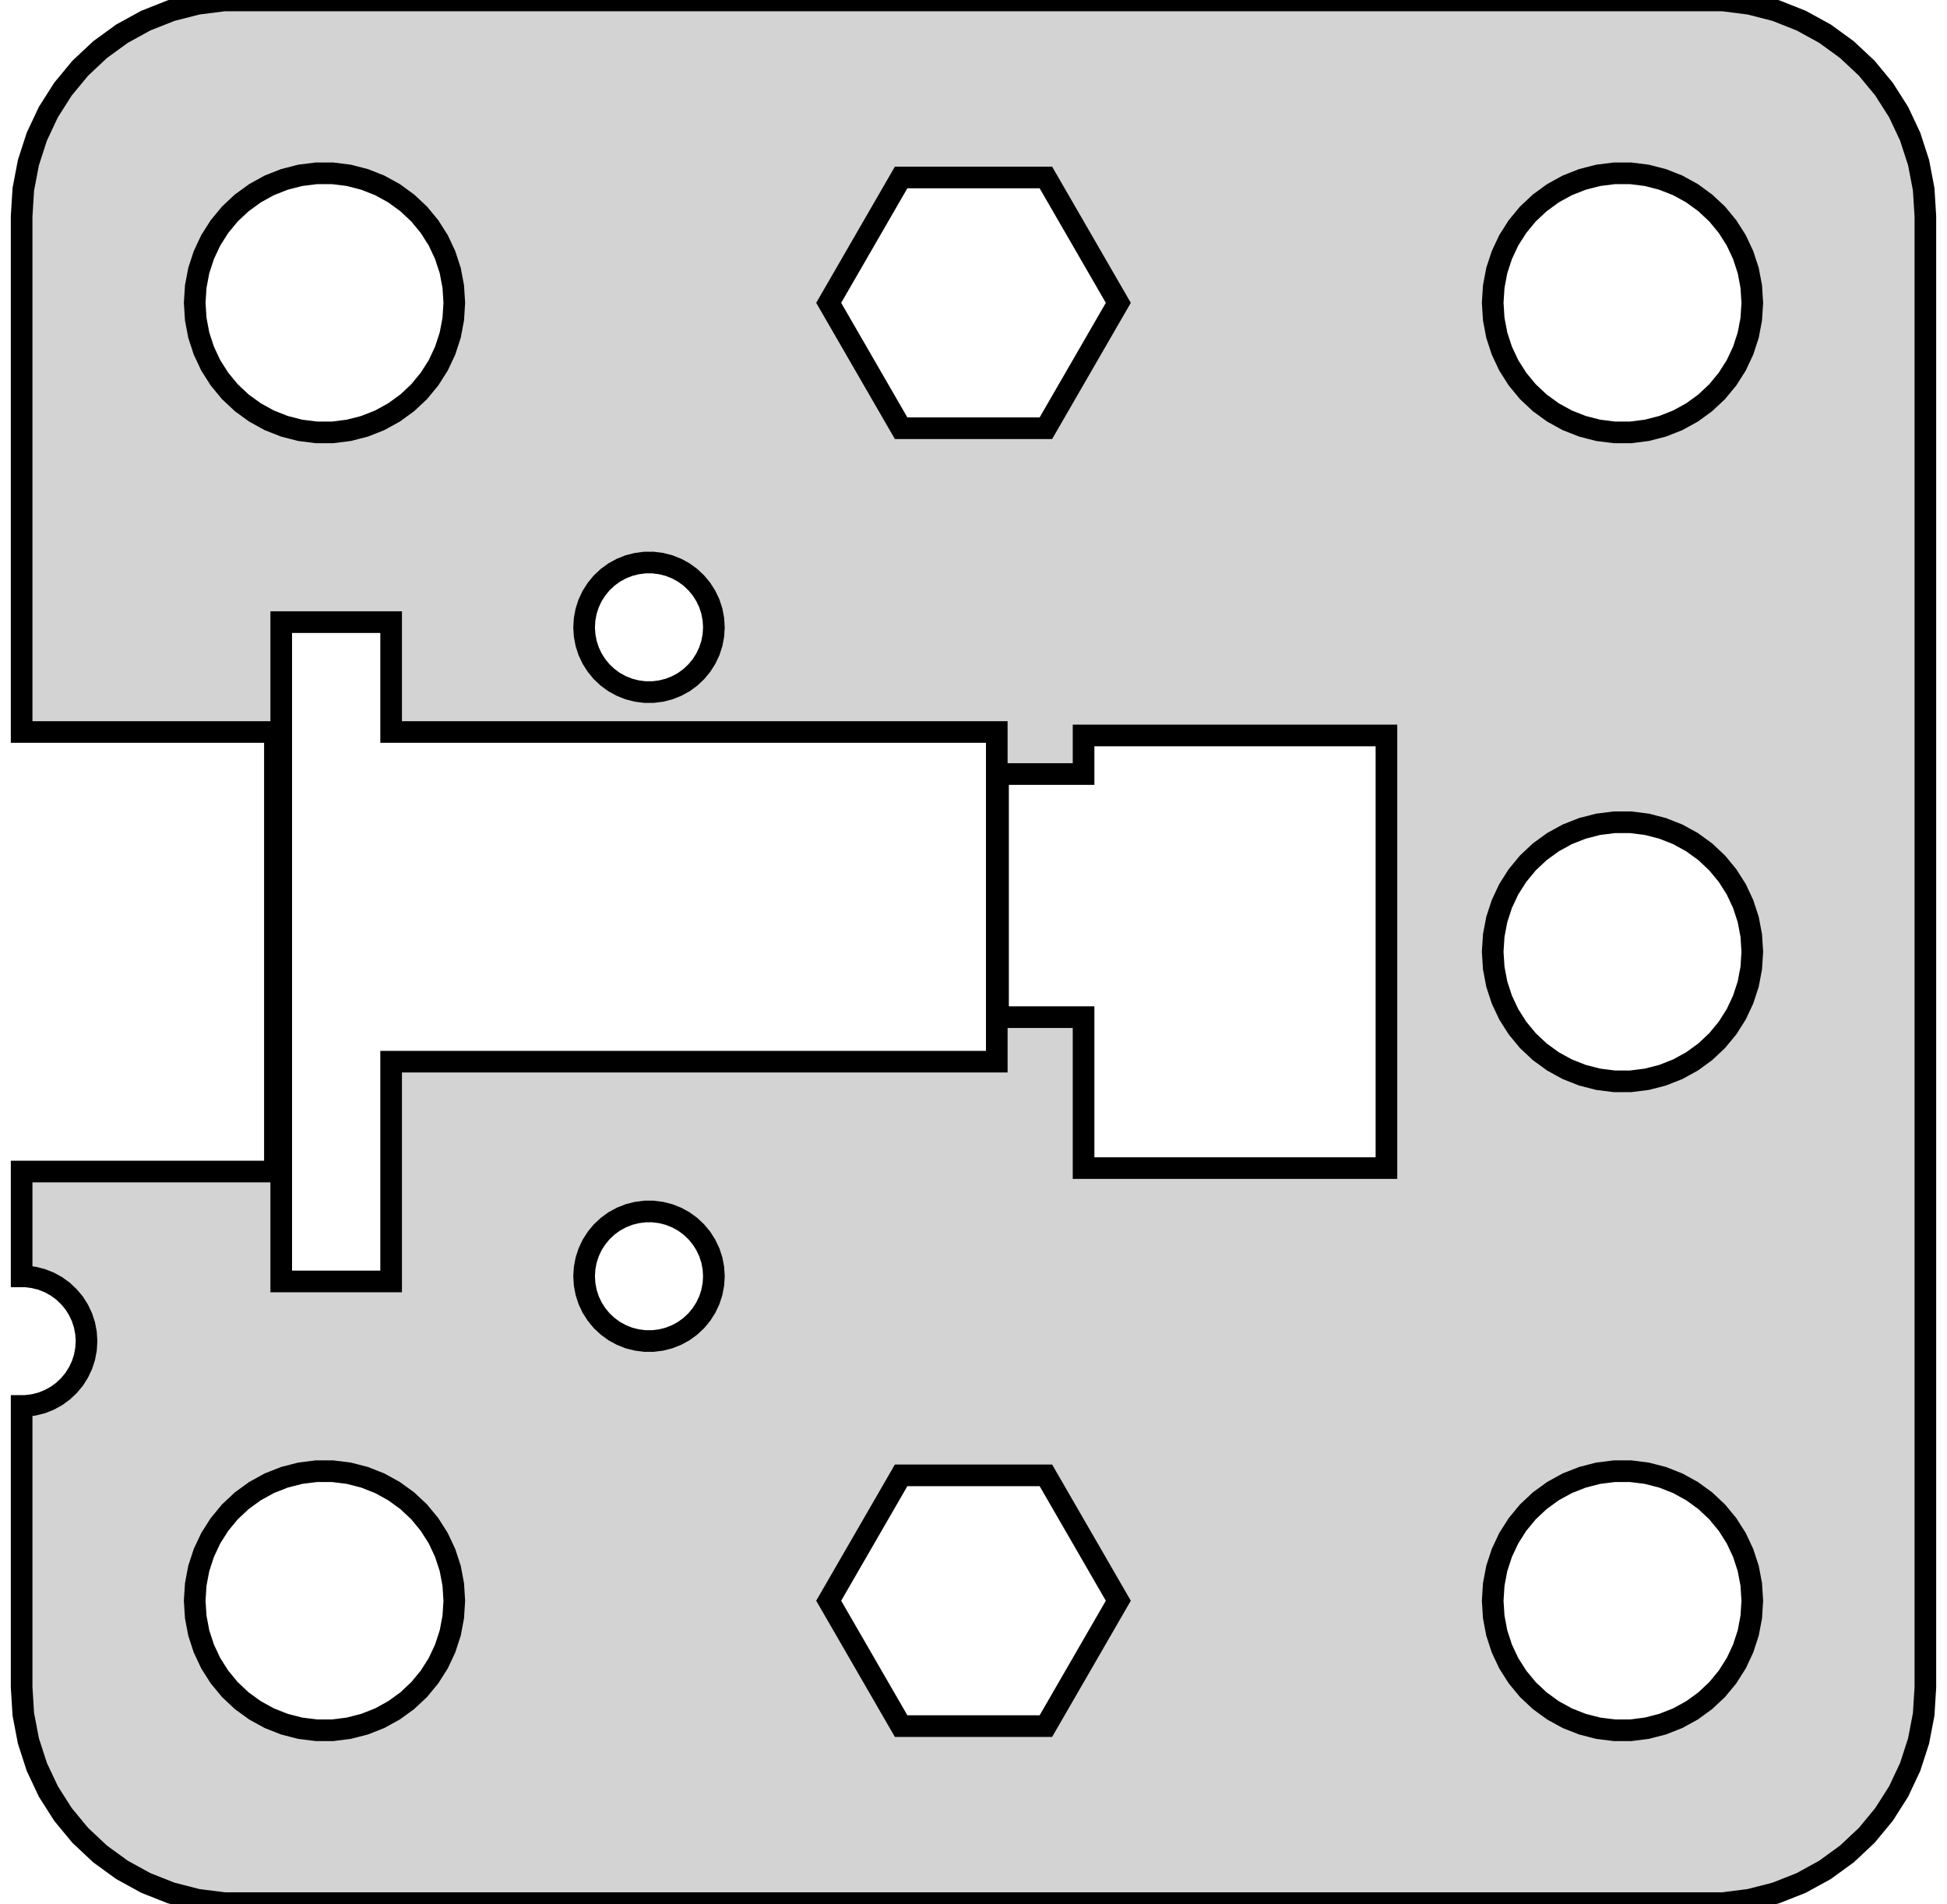
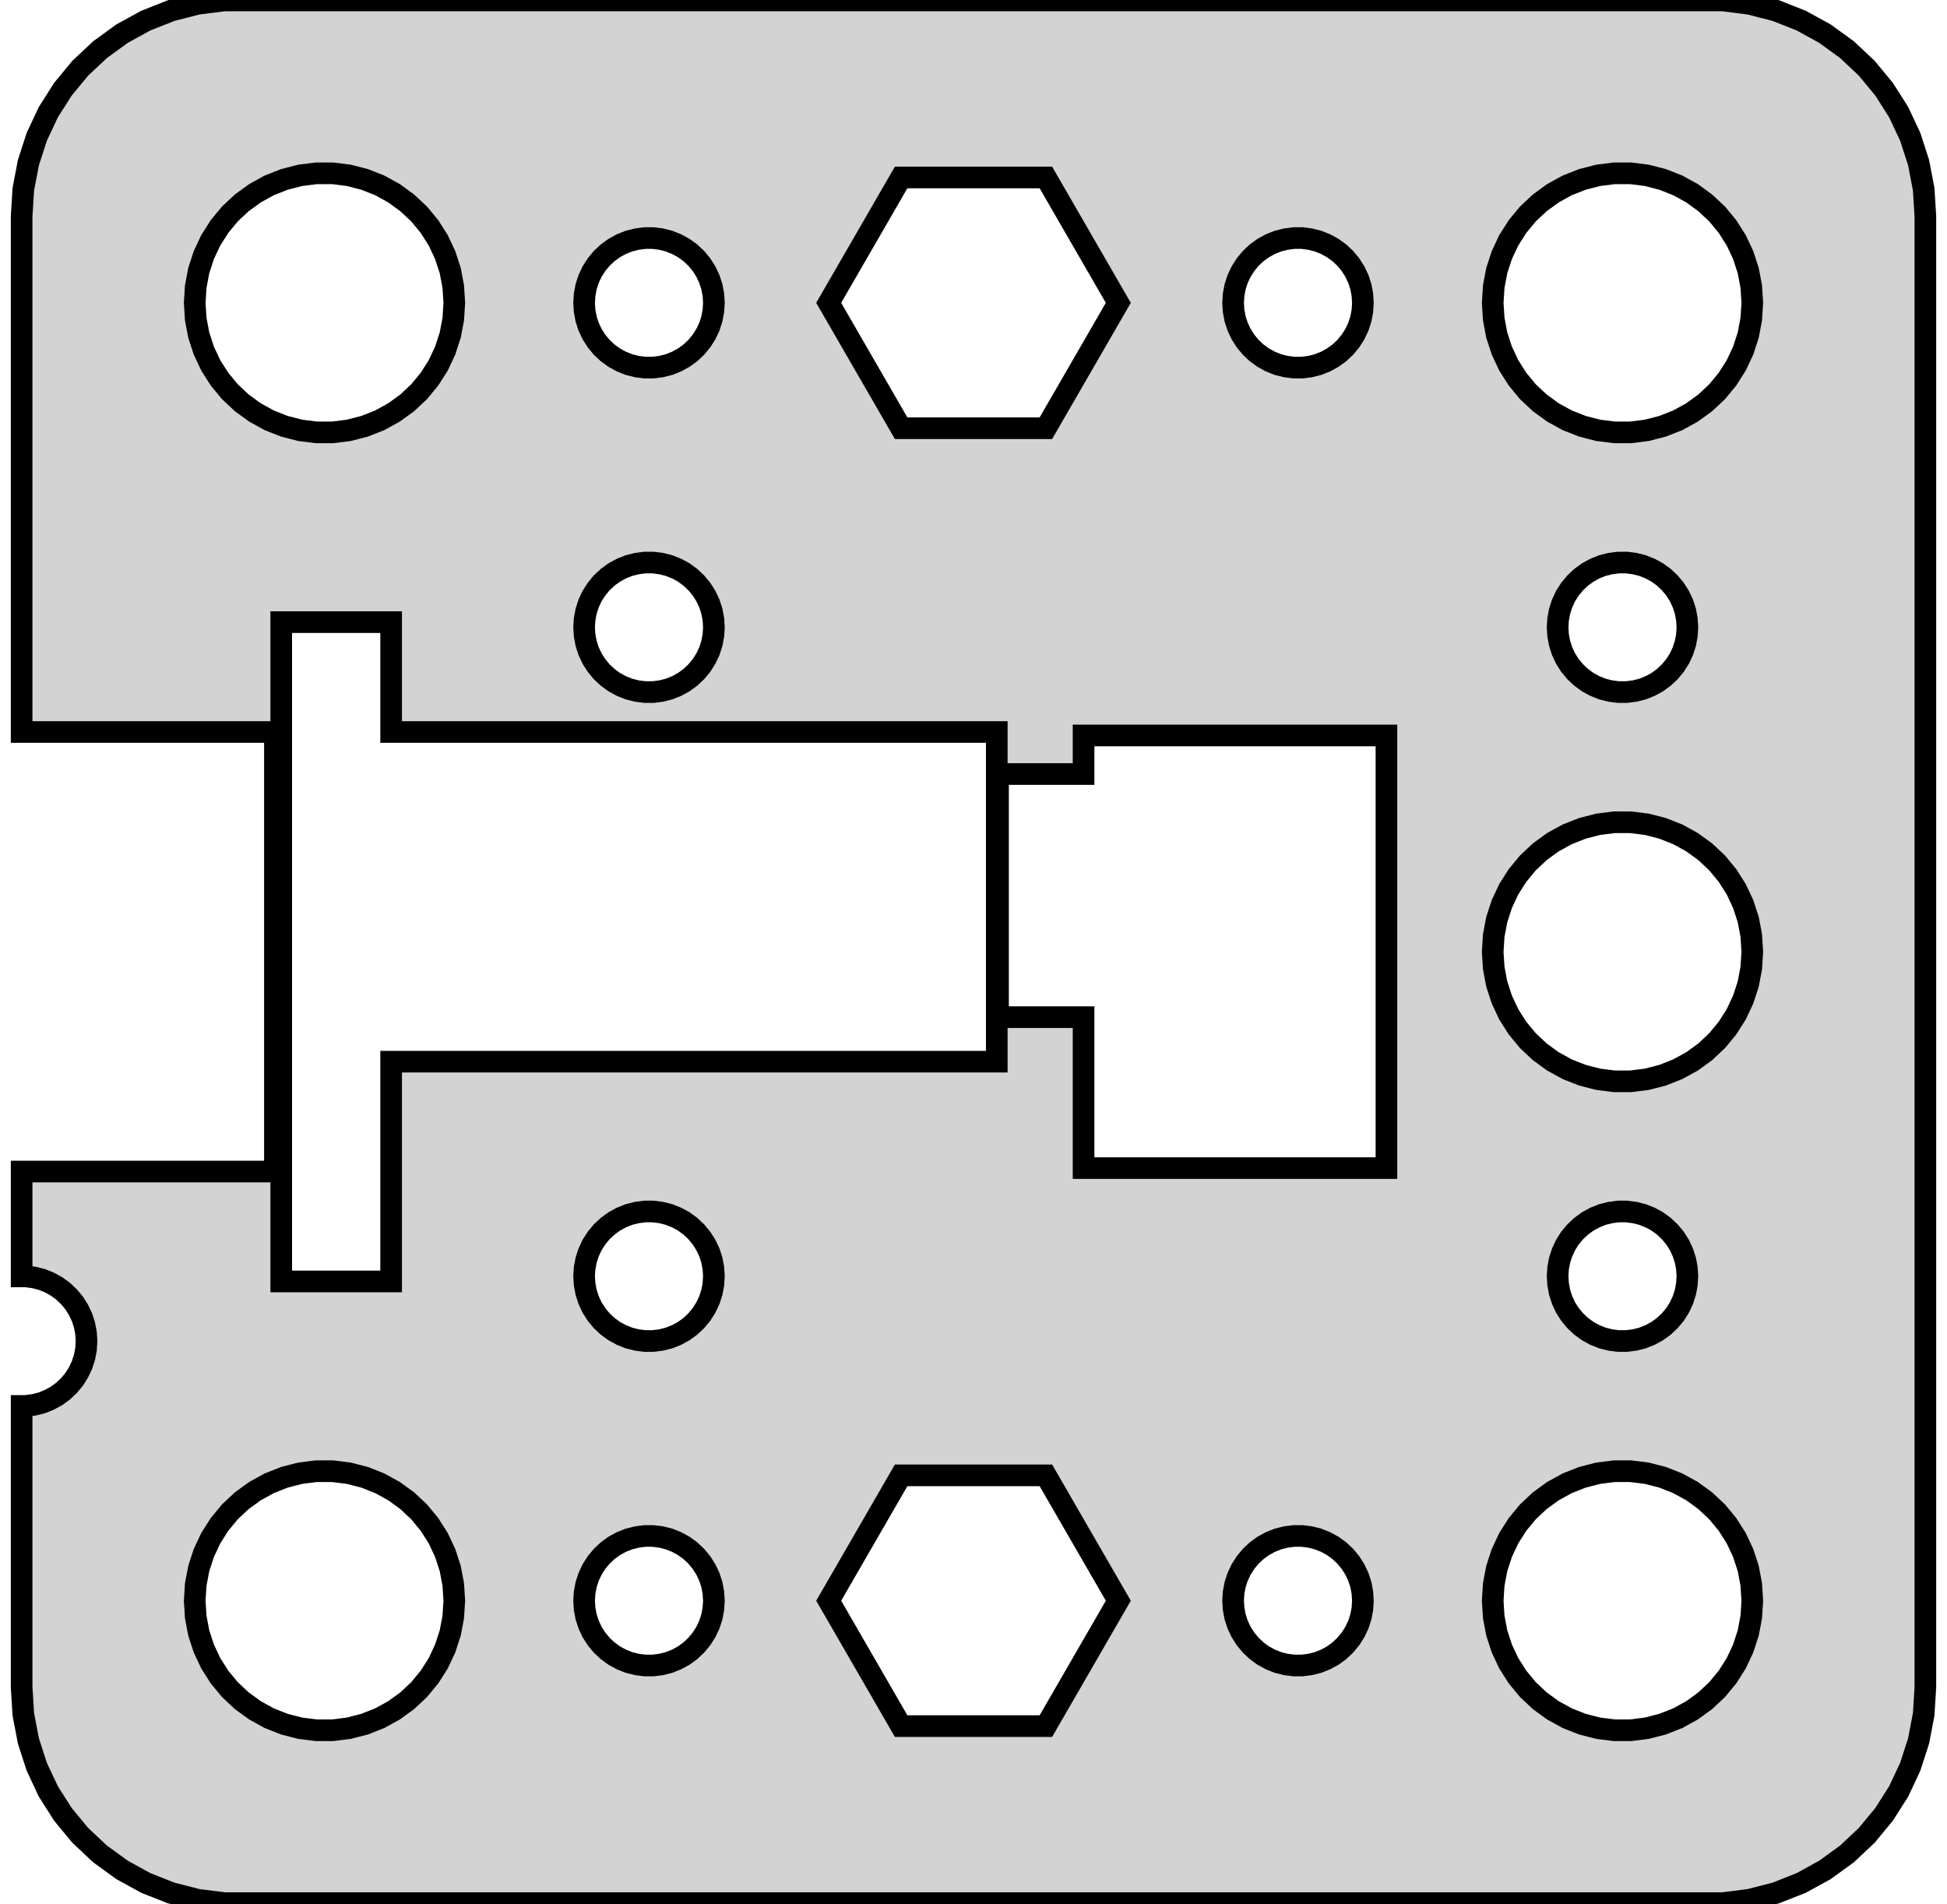
<svg xmlns="http://www.w3.org/2000/svg" width="45mm" height="44mm" viewBox="0 -76 45 44" version="1.1">
-   <path d=" M 40.437,-32.089 L 41.045,-32.245 L 41.629,-32.476 L 42.179,-32.778 L 42.687,-33.147 L 43.145,-33.577  L 43.545,-34.061 L 43.882,-34.591 L 44.149,-35.159 L 44.343,-35.757 L 44.461,-36.373 L 44.5,-37  L 44.5,-71 L 44.461,-71.627 L 44.343,-72.243 L 44.149,-72.841 L 43.882,-73.409 L 43.545,-73.939  L 43.145,-74.423 L 42.687,-74.853 L 42.179,-75.222 L 41.629,-75.524 L 41.045,-75.755 L 40.437,-75.911  L 39.814,-75.99 L 5.186,-75.99 L 4.563,-75.911 L 3.955,-75.755 L 3.371,-75.524 L 2.821,-75.222  L 2.313,-74.853 L 1.855,-74.423 L 1.455,-73.939 L 1.118,-73.409 L 0.851,-72.841 L 0.657,-72.243  L 0.539,-71.627 L 0.5,-71 L 0.5,-59.08 L 6.354,-59.08 L 6.354,-48.92 L 0.5,-48.92  L 0.5,-46.497 L 0.594,-46.497 L 0.781,-46.473 L 0.964,-46.427 L 1.139,-46.357 L 1.304,-46.267  L 1.456,-46.156 L 1.593,-46.027 L 1.714,-45.882 L 1.814,-45.723 L 1.895,-45.552 L 1.953,-45.373  L 1.988,-45.188 L 2,-45 L 1.988,-44.812 L 1.953,-44.627 L 1.895,-44.448 L 1.814,-44.277  L 1.714,-44.118 L 1.593,-43.973 L 1.456,-43.844 L 1.304,-43.733 L 1.139,-43.643 L 0.964,-43.573  L 0.781,-43.527 L 0.594,-43.503 L 0.5,-43.503 L 0.5,-37 L 0.539,-36.373 L 0.657,-35.757  L 0.851,-35.159 L 1.118,-34.591 L 1.455,-34.061 L 1.855,-33.577 L 2.313,-33.147 L 2.821,-32.778  L 3.371,-32.476 L 3.955,-32.245 L 4.563,-32.089 L 5.186,-32.01 L 39.814,-32.01 z M 37.312,-66.006 L 36.938,-66.053 L 36.573,-66.147 L 36.223,-66.285 L 35.892,-66.467 L 35.588,-66.688  L 35.313,-66.946 L 35.073,-67.237 L 34.871,-67.555 L 34.711,-67.896 L 34.594,-68.254 L 34.524,-68.624  L 34.5,-69 L 34.524,-69.376 L 34.594,-69.746 L 34.711,-70.104 L 34.871,-70.445 L 35.073,-70.763  L 35.313,-71.054 L 35.588,-71.311 L 35.892,-71.533 L 36.223,-71.715 L 36.573,-71.853 L 36.938,-71.947  L 37.312,-71.994 L 37.688,-71.994 L 38.062,-71.947 L 38.427,-71.853 L 38.777,-71.715 L 39.108,-71.533  L 39.412,-71.311 L 39.687,-71.054 L 39.927,-70.763 L 40.129,-70.445 L 40.289,-70.104 L 40.406,-69.746  L 40.476,-69.376 L 40.5,-69 L 40.476,-68.624 L 40.406,-68.254 L 40.289,-67.896 L 40.129,-67.555  L 39.927,-67.237 L 39.687,-66.946 L 39.412,-66.688 L 39.108,-66.467 L 38.777,-66.285 L 38.427,-66.147  L 38.062,-66.053 L 37.688,-66.006 z M 7.312,-66.006 L 6.938,-66.053 L 6.573,-66.147 L 6.223,-66.285 L 5.893,-66.467 L 5.588,-66.688  L 5.313,-66.946 L 5.073,-67.237 L 4.871,-67.555 L 4.711,-67.896 L 4.594,-68.254 L 4.524,-68.624  L 4.5,-69 L 4.524,-69.376 L 4.594,-69.746 L 4.711,-70.104 L 4.871,-70.445 L 5.073,-70.763  L 5.313,-71.054 L 5.588,-71.311 L 5.893,-71.533 L 6.223,-71.715 L 6.573,-71.853 L 6.938,-71.947  L 7.312,-71.994 L 7.688,-71.994 L 8.062,-71.947 L 8.427,-71.853 L 8.777,-71.715 L 9.107,-71.533  L 9.412,-71.311 L 9.687,-71.054 L 9.927,-70.763 L 10.129,-70.445 L 10.289,-70.104 L 10.406,-69.746  L 10.476,-69.376 L 10.5,-69 L 10.476,-68.624 L 10.406,-68.254 L 10.289,-67.896 L 10.129,-67.555  L 9.927,-67.237 L 9.687,-66.946 L 9.412,-66.688 L 9.107,-66.467 L 8.777,-66.285 L 8.427,-66.147  L 8.062,-66.053 L 7.688,-66.006 z M 20.827,-66.102 L 19.153,-69 L 20.827,-71.898 L 24.173,-71.898 L 25.847,-69 L 24.173,-66.102  z M 14.906,-60.003 L 14.719,-60.027 L 14.537,-60.073 L 14.361,-60.143 L 14.196,-60.233 L 14.044,-60.344  L 13.906,-60.473 L 13.787,-60.618 L 13.685,-60.777 L 13.605,-60.948 L 13.547,-61.127 L 13.512,-61.312  L 13.5,-61.5 L 13.512,-61.688 L 13.547,-61.873 L 13.605,-62.052 L 13.685,-62.223 L 13.787,-62.382  L 13.906,-62.527 L 14.044,-62.656 L 14.196,-62.767 L 14.361,-62.857 L 14.537,-62.927 L 14.719,-62.973  L 14.906,-62.997 L 15.094,-62.997 L 15.281,-62.973 L 15.463,-62.927 L 15.639,-62.857 L 15.804,-62.767  L 15.956,-62.656 L 16.093,-62.527 L 16.213,-62.382 L 16.314,-62.223 L 16.395,-62.052 L 16.453,-61.873  L 16.488,-61.688 L 16.5,-61.5 L 16.488,-61.312 L 16.453,-61.127 L 16.395,-60.948 L 16.314,-60.777  L 16.213,-60.618 L 16.093,-60.473 L 15.956,-60.344 L 15.804,-60.233 L 15.639,-60.143 L 15.463,-60.073  L 15.281,-60.027 L 15.094,-60.003 z M 6.5,-46.38 L 6.5,-61.62 L 9.04,-61.62 L 9.04,-59.08 L 23.038,-59.08 L 23.038,-51.46  L 9.04,-51.46 L 9.04,-46.38 z M 25.044,-49 L 25.044,-52.489 L 23.067,-52.489 L 23.067,-58.109 L 25.044,-58.109 L 25.044,-59  L 32.044,-59 L 32.044,-49 z M 37.312,-51.006 L 36.938,-51.053 L 36.573,-51.147 L 36.223,-51.285 L 35.892,-51.467 L 35.588,-51.688  L 35.313,-51.946 L 35.073,-52.237 L 34.871,-52.555 L 34.711,-52.896 L 34.594,-53.254 L 34.524,-53.624  L 34.5,-54 L 34.524,-54.376 L 34.594,-54.746 L 34.711,-55.104 L 34.871,-55.445 L 35.073,-55.763  L 35.313,-56.054 L 35.588,-56.312 L 35.892,-56.533 L 36.223,-56.715 L 36.573,-56.853 L 36.938,-56.947  L 37.312,-56.994 L 37.688,-56.994 L 38.062,-56.947 L 38.427,-56.853 L 38.777,-56.715 L 39.108,-56.533  L 39.412,-56.312 L 39.687,-56.054 L 39.927,-55.763 L 40.129,-55.445 L 40.289,-55.104 L 40.406,-54.746  L 40.476,-54.376 L 40.5,-54 L 40.476,-53.624 L 40.406,-53.254 L 40.289,-52.896 L 40.129,-52.555  L 39.927,-52.237 L 39.687,-51.946 L 39.412,-51.688 L 39.108,-51.467 L 38.777,-51.285 L 38.427,-51.147  L 38.062,-51.053 L 37.688,-51.006 z M 14.906,-45.003 L 14.719,-45.027 L 14.537,-45.073 L 14.361,-45.143 L 14.196,-45.233 L 14.044,-45.344  L 13.906,-45.473 L 13.787,-45.618 L 13.685,-45.777 L 13.605,-45.948 L 13.547,-46.127 L 13.512,-46.312  L 13.5,-46.5 L 13.512,-46.688 L 13.547,-46.873 L 13.605,-47.052 L 13.685,-47.223 L 13.787,-47.382  L 13.906,-47.527 L 14.044,-47.656 L 14.196,-47.767 L 14.361,-47.857 L 14.537,-47.927 L 14.719,-47.973  L 14.906,-47.997 L 15.094,-47.997 L 15.281,-47.973 L 15.463,-47.927 L 15.639,-47.857 L 15.804,-47.767  L 15.956,-47.656 L 16.093,-47.527 L 16.213,-47.382 L 16.314,-47.223 L 16.395,-47.052 L 16.453,-46.873  L 16.488,-46.688 L 16.5,-46.5 L 16.488,-46.312 L 16.453,-46.127 L 16.395,-45.948 L 16.314,-45.777  L 16.213,-45.618 L 16.093,-45.473 L 15.956,-45.344 L 15.804,-45.233 L 15.639,-45.143 L 15.463,-45.073  L 15.281,-45.027 L 15.094,-45.003 z M 7.312,-36.006 L 6.938,-36.053 L 6.573,-36.147 L 6.223,-36.285 L 5.893,-36.467 L 5.588,-36.688  L 5.313,-36.946 L 5.073,-37.237 L 4.871,-37.555 L 4.711,-37.896 L 4.594,-38.254 L 4.524,-38.624  L 4.5,-39 L 4.524,-39.376 L 4.594,-39.746 L 4.711,-40.104 L 4.871,-40.445 L 5.073,-40.763  L 5.313,-41.054 L 5.588,-41.312 L 5.893,-41.533 L 6.223,-41.715 L 6.573,-41.853 L 6.938,-41.947  L 7.312,-41.994 L 7.688,-41.994 L 8.062,-41.947 L 8.427,-41.853 L 8.777,-41.715 L 9.107,-41.533  L 9.412,-41.312 L 9.687,-41.054 L 9.927,-40.763 L 10.129,-40.445 L 10.289,-40.104 L 10.406,-39.746  L 10.476,-39.376 L 10.5,-39 L 10.476,-38.624 L 10.406,-38.254 L 10.289,-37.896 L 10.129,-37.555  L 9.927,-37.237 L 9.687,-36.946 L 9.412,-36.688 L 9.107,-36.467 L 8.777,-36.285 L 8.427,-36.147  L 8.062,-36.053 L 7.688,-36.006 z M 37.312,-36.006 L 36.938,-36.053 L 36.573,-36.147 L 36.223,-36.285 L 35.892,-36.467 L 35.588,-36.688  L 35.313,-36.946 L 35.073,-37.237 L 34.871,-37.555 L 34.711,-37.896 L 34.594,-38.254 L 34.524,-38.624  L 34.5,-39 L 34.524,-39.376 L 34.594,-39.746 L 34.711,-40.104 L 34.871,-40.445 L 35.073,-40.763  L 35.313,-41.054 L 35.588,-41.312 L 35.892,-41.533 L 36.223,-41.715 L 36.573,-41.853 L 36.938,-41.947  L 37.312,-41.994 L 37.688,-41.994 L 38.062,-41.947 L 38.427,-41.853 L 38.777,-41.715 L 39.108,-41.533  L 39.412,-41.312 L 39.687,-41.054 L 39.927,-40.763 L 40.129,-40.445 L 40.289,-40.104 L 40.406,-39.746  L 40.476,-39.376 L 40.5,-39 L 40.476,-38.624 L 40.406,-38.254 L 40.289,-37.896 L 40.129,-37.555  L 39.927,-37.237 L 39.687,-36.946 L 39.412,-36.688 L 39.108,-36.467 L 38.777,-36.285 L 38.427,-36.147  L 38.062,-36.053 L 37.688,-36.006 z M 20.827,-36.102 L 19.153,-39 L 20.827,-41.898 L 24.173,-41.898 L 25.847,-39 L 24.173,-36.102  z " stroke="black" fill="lightgray" stroke-width="0.5" />
+   <path d=" M 40.437,-32.089 L 41.045,-32.245 L 41.629,-32.476 L 42.179,-32.778 L 42.687,-33.147 L 43.145,-33.577  L 43.545,-34.061 L 43.882,-34.591 L 44.149,-35.159 L 44.343,-35.757 L 44.461,-36.373 L 44.5,-37  L 44.5,-71 L 44.461,-71.627 L 44.343,-72.243 L 44.149,-72.841 L 43.882,-73.409 L 43.545,-73.939  L 43.145,-74.423 L 42.687,-74.853 L 42.179,-75.222 L 41.629,-75.524 L 41.045,-75.755 L 40.437,-75.911  L 39.814,-75.99 L 5.186,-75.99 L 4.563,-75.911 L 3.955,-75.755 L 3.371,-75.524 L 2.821,-75.222  L 2.313,-74.853 L 1.855,-74.423 L 1.455,-73.939 L 1.118,-73.409 L 0.851,-72.841 L 0.657,-72.243  L 0.539,-71.627 L 0.5,-71 L 0.5,-59.08 L 6.354,-59.08 L 6.354,-48.92 L 0.5,-48.92  L 0.5,-46.497 L 0.594,-46.497 L 0.781,-46.473 L 0.964,-46.427 L 1.139,-46.357 L 1.304,-46.267  L 1.456,-46.156 L 1.593,-46.027 L 1.714,-45.882 L 1.814,-45.723 L 1.895,-45.552 L 1.953,-45.373  L 1.988,-45.188 L 2,-45 L 1.988,-44.812 L 1.953,-44.627 L 1.895,-44.448 L 1.814,-44.277  L 1.714,-44.118 L 1.593,-43.973 L 1.456,-43.844 L 1.304,-43.733 L 1.139,-43.643 L 0.964,-43.573  L 0.781,-43.527 L 0.594,-43.503 L 0.5,-43.503 L 0.5,-37 L 0.539,-36.373 L 0.657,-35.757  L 0.851,-35.159 L 1.118,-34.591 L 1.455,-34.061 L 1.855,-33.577 L 2.313,-33.147 L 2.821,-32.778  L 3.371,-32.476 L 3.955,-32.245 L 4.563,-32.089 L 5.186,-32.01 L 39.814,-32.01 z M 37.312,-66.006 L 36.938,-66.053 L 36.573,-66.147 L 36.223,-66.285 L 35.892,-66.467 L 35.588,-66.688  L 35.313,-66.946 L 35.073,-67.237 L 34.871,-67.555 L 34.711,-67.896 L 34.594,-68.254 L 34.524,-68.624  L 34.5,-69 L 34.524,-69.376 L 34.594,-69.746 L 34.711,-70.104 L 34.871,-70.445 L 35.073,-70.763  L 35.313,-71.054 L 35.588,-71.311 L 35.892,-71.533 L 36.223,-71.715 L 36.573,-71.853 L 36.938,-71.947  L 37.312,-71.994 L 37.688,-71.994 L 38.062,-71.947 L 38.427,-71.853 L 38.777,-71.715 L 39.108,-71.533  L 39.412,-71.311 L 39.687,-71.054 L 39.927,-70.763 L 40.129,-70.445 L 40.289,-70.104 L 40.406,-69.746  L 40.476,-69.376 L 40.5,-69 L 40.476,-68.624 L 40.406,-68.254 L 40.289,-67.896 L 40.129,-67.555  L 39.927,-67.237 L 39.687,-66.946 L 39.412,-66.688 L 39.108,-66.467 L 38.777,-66.285 L 38.427,-66.147  L 38.062,-66.053 L 37.688,-66.006 z M 7.312,-66.006 L 6.938,-66.053 L 6.573,-66.147 L 6.223,-66.285 L 5.893,-66.467 L 5.588,-66.688  L 5.313,-66.946 L 5.073,-67.237 L 4.871,-67.555 L 4.711,-67.896 L 4.594,-68.254 L 4.524,-68.624  L 4.5,-69 L 4.524,-69.376 L 4.594,-69.746 L 4.711,-70.104 L 4.871,-70.445 L 5.073,-70.763  L 5.313,-71.054 L 5.588,-71.311 L 5.893,-71.533 L 6.223,-71.715 L 6.573,-71.853 L 6.938,-71.947  L 7.312,-71.994 L 7.688,-71.994 L 8.062,-71.947 L 8.427,-71.853 L 8.777,-71.715 L 9.107,-71.533  L 9.412,-71.311 L 9.687,-71.054 L 9.927,-70.763 L 10.129,-70.445 L 10.289,-70.104 L 10.406,-69.746  L 10.476,-69.376 L 10.5,-69 L 10.476,-68.624 L 10.406,-68.254 L 10.289,-67.896 L 10.129,-67.555  L 9.927,-67.237 L 9.687,-66.946 L 9.412,-66.688 L 9.107,-66.467 L 8.777,-66.285 L 8.427,-66.147  L 8.062,-66.053 L 7.688,-66.006 z M 20.827,-66.102 L 19.153,-69 L 20.827,-71.898 L 24.173,-71.898 L 25.847,-69 L 24.173,-66.102  z M 29.906,-67.503 L 29.719,-67.527 L 29.537,-67.573 L 29.361,-67.643 L 29.196,-67.734 L 29.044,-67.844  L 28.907,-67.973 L 28.787,-68.118 L 28.686,-68.277 L 28.605,-68.448 L 28.547,-68.627 L 28.512,-68.812  L 28.5,-69 L 28.512,-69.188 L 28.547,-69.373 L 28.605,-69.552 L 28.686,-69.723 L 28.787,-69.882  L 28.907,-70.027 L 29.044,-70.156 L 29.196,-70.266 L 29.361,-70.357 L 29.537,-70.427 L 29.719,-70.473  L 29.906,-70.497 L 30.094,-70.497 L 30.281,-70.473 L 30.463,-70.427 L 30.639,-70.357 L 30.804,-70.266  L 30.956,-70.156 L 31.093,-70.027 L 31.213,-69.882 L 31.314,-69.723 L 31.395,-69.552 L 31.453,-69.373  L 31.488,-69.188 L 31.5,-69 L 31.488,-68.812 L 31.453,-68.627 L 31.395,-68.448 L 31.314,-68.277  L 31.213,-68.118 L 31.093,-67.973 L 30.956,-67.844 L 30.804,-67.734 L 30.639,-67.643 L 30.463,-67.573  L 30.281,-67.527 L 30.094,-67.503 z M 14.906,-67.503 L 14.719,-67.527 L 14.537,-67.573 L 14.361,-67.643 L 14.196,-67.734 L 14.044,-67.844  L 13.906,-67.973 L 13.787,-68.118 L 13.685,-68.277 L 13.605,-68.448 L 13.547,-68.627 L 13.512,-68.812  L 13.5,-69 L 13.512,-69.188 L 13.547,-69.373 L 13.605,-69.552 L 13.685,-69.723 L 13.787,-69.882  L 13.906,-70.027 L 14.044,-70.156 L 14.196,-70.266 L 14.361,-70.357 L 14.537,-70.427 L 14.719,-70.473  L 14.906,-70.497 L 15.094,-70.497 L 15.281,-70.473 L 15.463,-70.427 L 15.639,-70.357 L 15.804,-70.266  L 15.956,-70.156 L 16.093,-70.027 L 16.213,-69.882 L 16.314,-69.723 L 16.395,-69.552 L 16.453,-69.373  L 16.488,-69.188 L 16.5,-69 L 16.488,-68.812 L 16.453,-68.627 L 16.395,-68.448 L 16.314,-68.277  L 16.213,-68.118 L 16.093,-67.973 L 15.956,-67.844 L 15.804,-67.734 L 15.639,-67.643 L 15.463,-67.573  L 15.281,-67.527 L 15.094,-67.503 z M 14.906,-60.003 L 14.719,-60.027 L 14.537,-60.073 L 14.361,-60.143 L 14.196,-60.233 L 14.044,-60.344  L 13.906,-60.473 L 13.787,-60.618 L 13.685,-60.777 L 13.605,-60.948 L 13.547,-61.127 L 13.512,-61.312  L 13.5,-61.5 L 13.512,-61.688 L 13.547,-61.873 L 13.605,-62.052 L 13.685,-62.223 L 13.787,-62.382  L 13.906,-62.527 L 14.044,-62.656 L 14.196,-62.767 L 14.361,-62.857 L 14.537,-62.927 L 14.719,-62.973  L 14.906,-62.997 L 15.094,-62.997 L 15.281,-62.973 L 15.463,-62.927 L 15.639,-62.857 L 15.804,-62.767  L 15.956,-62.656 L 16.093,-62.527 L 16.213,-62.382 L 16.314,-62.223 L 16.395,-62.052 L 16.453,-61.873  L 16.488,-61.688 L 16.5,-61.5 L 16.488,-61.312 L 16.453,-61.127 L 16.395,-60.948 L 16.314,-60.777  L 16.213,-60.618 L 16.093,-60.473 L 15.956,-60.344 L 15.804,-60.233 L 15.639,-60.143 L 15.463,-60.073  L 15.281,-60.027 L 15.094,-60.003 z M 37.406,-60.003 L 37.219,-60.027 L 37.036,-60.073 L 36.861,-60.143 L 36.696,-60.233 L 36.544,-60.344  L 36.407,-60.473 L 36.286,-60.618 L 36.185,-60.777 L 36.105,-60.948 L 36.047,-61.127 L 36.012,-61.312  L 36,-61.5 L 36.012,-61.688 L 36.047,-61.873 L 36.105,-62.052 L 36.185,-62.223 L 36.286,-62.382  L 36.407,-62.527 L 36.544,-62.656 L 36.696,-62.767 L 36.861,-62.857 L 37.036,-62.927 L 37.219,-62.973  L 37.406,-62.997 L 37.594,-62.997 L 37.781,-62.973 L 37.964,-62.927 L 38.139,-62.857 L 38.304,-62.767  L 38.456,-62.656 L 38.593,-62.527 L 38.714,-62.382 L 38.815,-62.223 L 38.895,-62.052 L 38.953,-61.873  L 38.988,-61.688 L 39,-61.5 L 38.988,-61.312 L 38.953,-61.127 L 38.895,-60.948 L 38.815,-60.777  L 38.714,-60.618 L 38.593,-60.473 L 38.456,-60.344 L 38.304,-60.233 L 38.139,-60.143 L 37.964,-60.073  L 37.781,-60.027 L 37.594,-60.003 z M 6.5,-46.38 L 6.5,-61.62 L 9.04,-61.62 L 9.04,-59.08 L 23.038,-59.08 L 23.038,-51.46  L 9.04,-51.46 L 9.04,-46.38 z M 25.044,-49 L 25.044,-52.489 L 23.067,-52.489 L 23.067,-58.109 L 25.044,-58.109 L 25.044,-59  L 32.044,-59 L 32.044,-49 z M 37.312,-51.006 L 36.938,-51.053 L 36.573,-51.147 L 36.223,-51.285 L 35.892,-51.467 L 35.588,-51.688  L 35.313,-51.946 L 35.073,-52.237 L 34.871,-52.555 L 34.711,-52.896 L 34.594,-53.254 L 34.524,-53.624  L 34.5,-54 L 34.524,-54.376 L 34.594,-54.746 L 34.711,-55.104 L 34.871,-55.445 L 35.073,-55.763  L 35.313,-56.054 L 35.588,-56.312 L 35.892,-56.533 L 36.223,-56.715 L 36.573,-56.853 L 36.938,-56.947  L 37.312,-56.994 L 37.688,-56.994 L 38.062,-56.947 L 38.427,-56.853 L 38.777,-56.715 L 39.108,-56.533  L 39.412,-56.312 L 39.687,-56.054 L 39.927,-55.763 L 40.129,-55.445 L 40.289,-55.104 L 40.406,-54.746  L 40.476,-54.376 L 40.5,-54 L 40.476,-53.624 L 40.406,-53.254 L 40.289,-52.896 L 40.129,-52.555  L 39.927,-52.237 L 39.687,-51.946 L 39.412,-51.688 L 39.108,-51.467 L 38.777,-51.285 L 38.427,-51.147  L 38.062,-51.053 L 37.688,-51.006 z M 14.906,-45.003 L 14.719,-45.027 L 14.537,-45.073 L 14.361,-45.143 L 14.196,-45.233 L 14.044,-45.344  L 13.906,-45.473 L 13.787,-45.618 L 13.685,-45.777 L 13.605,-45.948 L 13.547,-46.127 L 13.512,-46.312  L 13.5,-46.5 L 13.512,-46.688 L 13.547,-46.873 L 13.605,-47.052 L 13.685,-47.223 L 13.787,-47.382  L 13.906,-47.527 L 14.044,-47.656 L 14.196,-47.767 L 14.361,-47.857 L 14.537,-47.927 L 14.719,-47.973  L 14.906,-47.997 L 15.094,-47.997 L 15.281,-47.973 L 15.463,-47.927 L 15.639,-47.857 L 15.804,-47.767  L 15.956,-47.656 L 16.093,-47.527 L 16.213,-47.382 L 16.314,-47.223 L 16.395,-47.052 L 16.453,-46.873  L 16.488,-46.688 L 16.5,-46.5 L 16.488,-46.312 L 16.453,-46.127 L 16.395,-45.948 L 16.314,-45.777  L 16.213,-45.618 L 16.093,-45.473 L 15.956,-45.344 L 15.804,-45.233 L 15.639,-45.143 L 15.463,-45.073  L 15.281,-45.027 L 15.094,-45.003 z M 37.406,-45.003 L 37.219,-45.027 L 37.036,-45.073 L 36.861,-45.143 L 36.696,-45.233 L 36.544,-45.344  L 36.407,-45.473 L 36.286,-45.618 L 36.185,-45.777 L 36.105,-45.948 L 36.047,-46.127 L 36.012,-46.312  L 36,-46.5 L 36.012,-46.688 L 36.047,-46.873 L 36.105,-47.052 L 36.185,-47.223 L 36.286,-47.382  L 36.407,-47.527 L 36.544,-47.656 L 36.696,-47.767 L 36.861,-47.857 L 37.036,-47.927 L 37.219,-47.973  L 37.406,-47.997 L 37.594,-47.997 L 37.781,-47.973 L 37.964,-47.927 L 38.139,-47.857 L 38.304,-47.767  L 38.456,-47.656 L 38.593,-47.527 L 38.714,-47.382 L 38.815,-47.223 L 38.895,-47.052 L 38.953,-46.873  L 38.988,-46.688 L 39,-46.5 L 38.988,-46.312 L 38.953,-46.127 L 38.895,-45.948 L 38.815,-45.777  L 38.714,-45.618 L 38.593,-45.473 L 38.456,-45.344 L 38.304,-45.233 L 38.139,-45.143 L 37.964,-45.073  L 37.781,-45.027 L 37.594,-45.003 z M 37.312,-36.006 L 36.938,-36.053 L 36.573,-36.147 L 36.223,-36.285 L 35.892,-36.467 L 35.588,-36.688  L 35.313,-36.946 L 35.073,-37.237 L 34.871,-37.555 L 34.711,-37.896 L 34.594,-38.254 L 34.524,-38.624  L 34.5,-39 L 34.524,-39.376 L 34.594,-39.746 L 34.711,-40.104 L 34.871,-40.445 L 35.073,-40.763  L 35.313,-41.054 L 35.588,-41.312 L 35.892,-41.533 L 36.223,-41.715 L 36.573,-41.853 L 36.938,-41.947  L 37.312,-41.994 L 37.688,-41.994 L 38.062,-41.947 L 38.427,-41.853 L 38.777,-41.715 L 39.108,-41.533  L 39.412,-41.312 L 39.687,-41.054 L 39.927,-40.763 L 40.129,-40.445 L 40.289,-40.104 L 40.406,-39.746  L 40.476,-39.376 L 40.5,-39 L 40.476,-38.624 L 40.406,-38.254 L 40.289,-37.896 L 40.129,-37.555  L 39.927,-37.237 L 39.687,-36.946 L 39.412,-36.688 L 39.108,-36.467 L 38.777,-36.285 L 38.427,-36.147  L 38.062,-36.053 L 37.688,-36.006 z M 7.312,-36.006 L 6.938,-36.053 L 6.573,-36.147 L 6.223,-36.285 L 5.893,-36.467 L 5.588,-36.688  L 5.313,-36.946 L 5.073,-37.237 L 4.871,-37.555 L 4.711,-37.896 L 4.594,-38.254 L 4.524,-38.624  L 4.5,-39 L 4.524,-39.376 L 4.594,-39.746 L 4.711,-40.104 L 4.871,-40.445 L 5.073,-40.763  L 5.313,-41.054 L 5.588,-41.312 L 5.893,-41.533 L 6.223,-41.715 L 6.573,-41.853 L 6.938,-41.947  L 7.312,-41.994 L 7.688,-41.994 L 8.062,-41.947 L 8.427,-41.853 L 8.777,-41.715 L 9.107,-41.533  L 9.412,-41.312 L 9.687,-41.054 L 9.927,-40.763 L 10.129,-40.445 L 10.289,-40.104 L 10.406,-39.746  L 10.476,-39.376 L 10.5,-39 L 10.476,-38.624 L 10.406,-38.254 L 10.289,-37.896 L 10.129,-37.555  L 9.927,-37.237 L 9.687,-36.946 L 9.412,-36.688 L 9.107,-36.467 L 8.777,-36.285 L 8.427,-36.147  L 8.062,-36.053 L 7.688,-36.006 z M 20.827,-36.102 L 19.153,-39 L 20.827,-41.898 L 24.173,-41.898 L 25.847,-39 L 24.173,-36.102  z M 14.906,-37.503 L 14.719,-37.527 L 14.537,-37.573 L 14.361,-37.643 L 14.196,-37.733 L 14.044,-37.844  L 13.906,-37.973 L 13.787,-38.118 L 13.685,-38.277 L 13.605,-38.448 L 13.547,-38.627 L 13.512,-38.812  L 13.5,-39 L 13.512,-39.188 L 13.547,-39.373 L 13.605,-39.552 L 13.685,-39.723 L 13.787,-39.882  L 13.906,-40.027 L 14.044,-40.156 L 14.196,-40.267 L 14.361,-40.357 L 14.537,-40.427 L 14.719,-40.473  L 14.906,-40.497 L 15.094,-40.497 L 15.281,-40.473 L 15.463,-40.427 L 15.639,-40.357 L 15.804,-40.267  L 15.956,-40.156 L 16.093,-40.027 L 16.213,-39.882 L 16.314,-39.723 L 16.395,-39.552 L 16.453,-39.373  L 16.488,-39.188 L 16.5,-39 L 16.488,-38.812 L 16.453,-38.627 L 16.395,-38.448 L 16.314,-38.277  L 16.213,-38.118 L 16.093,-37.973 L 15.956,-37.844 L 15.804,-37.733 L 15.639,-37.643 L 15.463,-37.573  L 15.281,-37.527 L 15.094,-37.503 z M 29.906,-37.503 L 29.719,-37.527 L 29.537,-37.573 L 29.361,-37.643 L 29.196,-37.733 L 29.044,-37.844  L 28.907,-37.973 L 28.787,-38.118 L 28.686,-38.277 L 28.605,-38.448 L 28.547,-38.627 L 28.512,-38.812  L 28.5,-39 L 28.512,-39.188 L 28.547,-39.373 L 28.605,-39.552 L 28.686,-39.723 L 28.787,-39.882  L 28.907,-40.027 L 29.044,-40.156 L 29.196,-40.267 L 29.361,-40.357 L 29.537,-40.427 L 29.719,-40.473  L 29.906,-40.497 L 30.094,-40.497 L 30.281,-40.473 L 30.463,-40.427 L 30.639,-40.357 L 30.804,-40.267  L 30.956,-40.156 L 31.093,-40.027 L 31.213,-39.882 L 31.314,-39.723 L 31.395,-39.552 L 31.453,-39.373  L 31.488,-39.188 L 31.5,-39 L 31.488,-38.812 L 31.453,-38.627 L 31.395,-38.448 L 31.314,-38.277  L 31.213,-38.118 L 31.093,-37.973 L 30.956,-37.844 L 30.804,-37.733 L 30.639,-37.643 L 30.463,-37.573  L 30.281,-37.527 L 30.094,-37.503 z " stroke="black" fill="lightgray" stroke-width="0.5" />
</svg>
